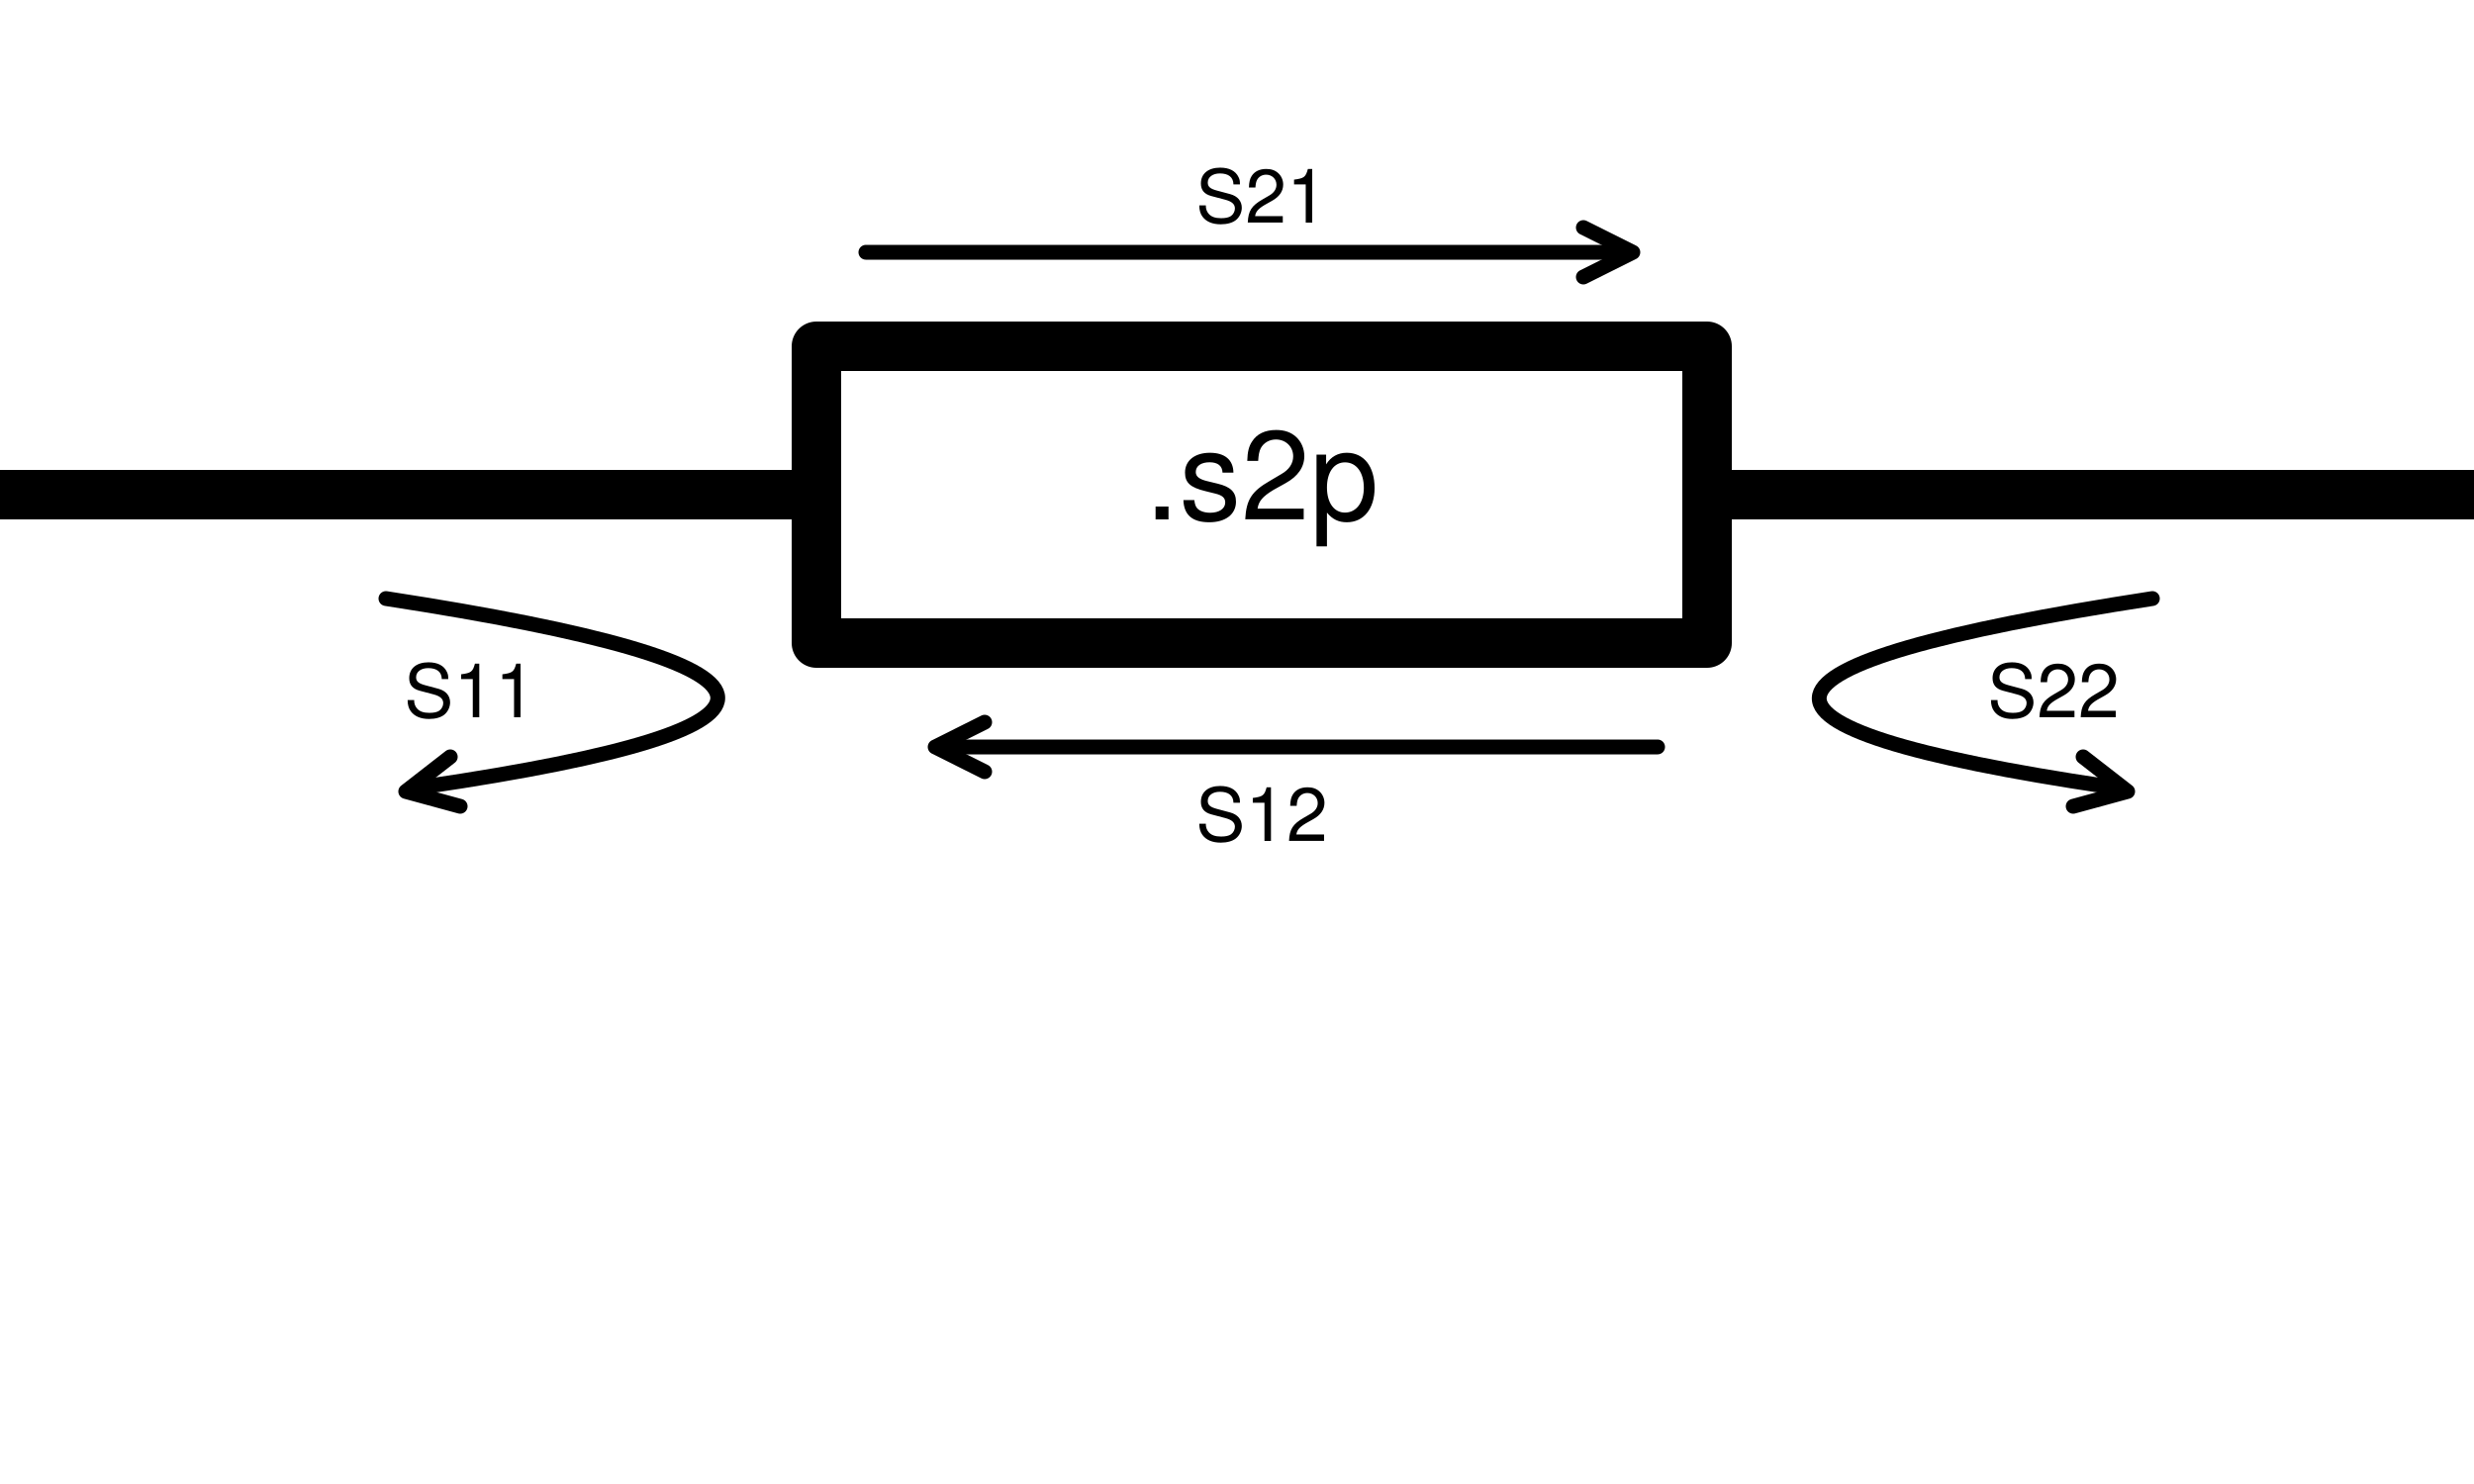
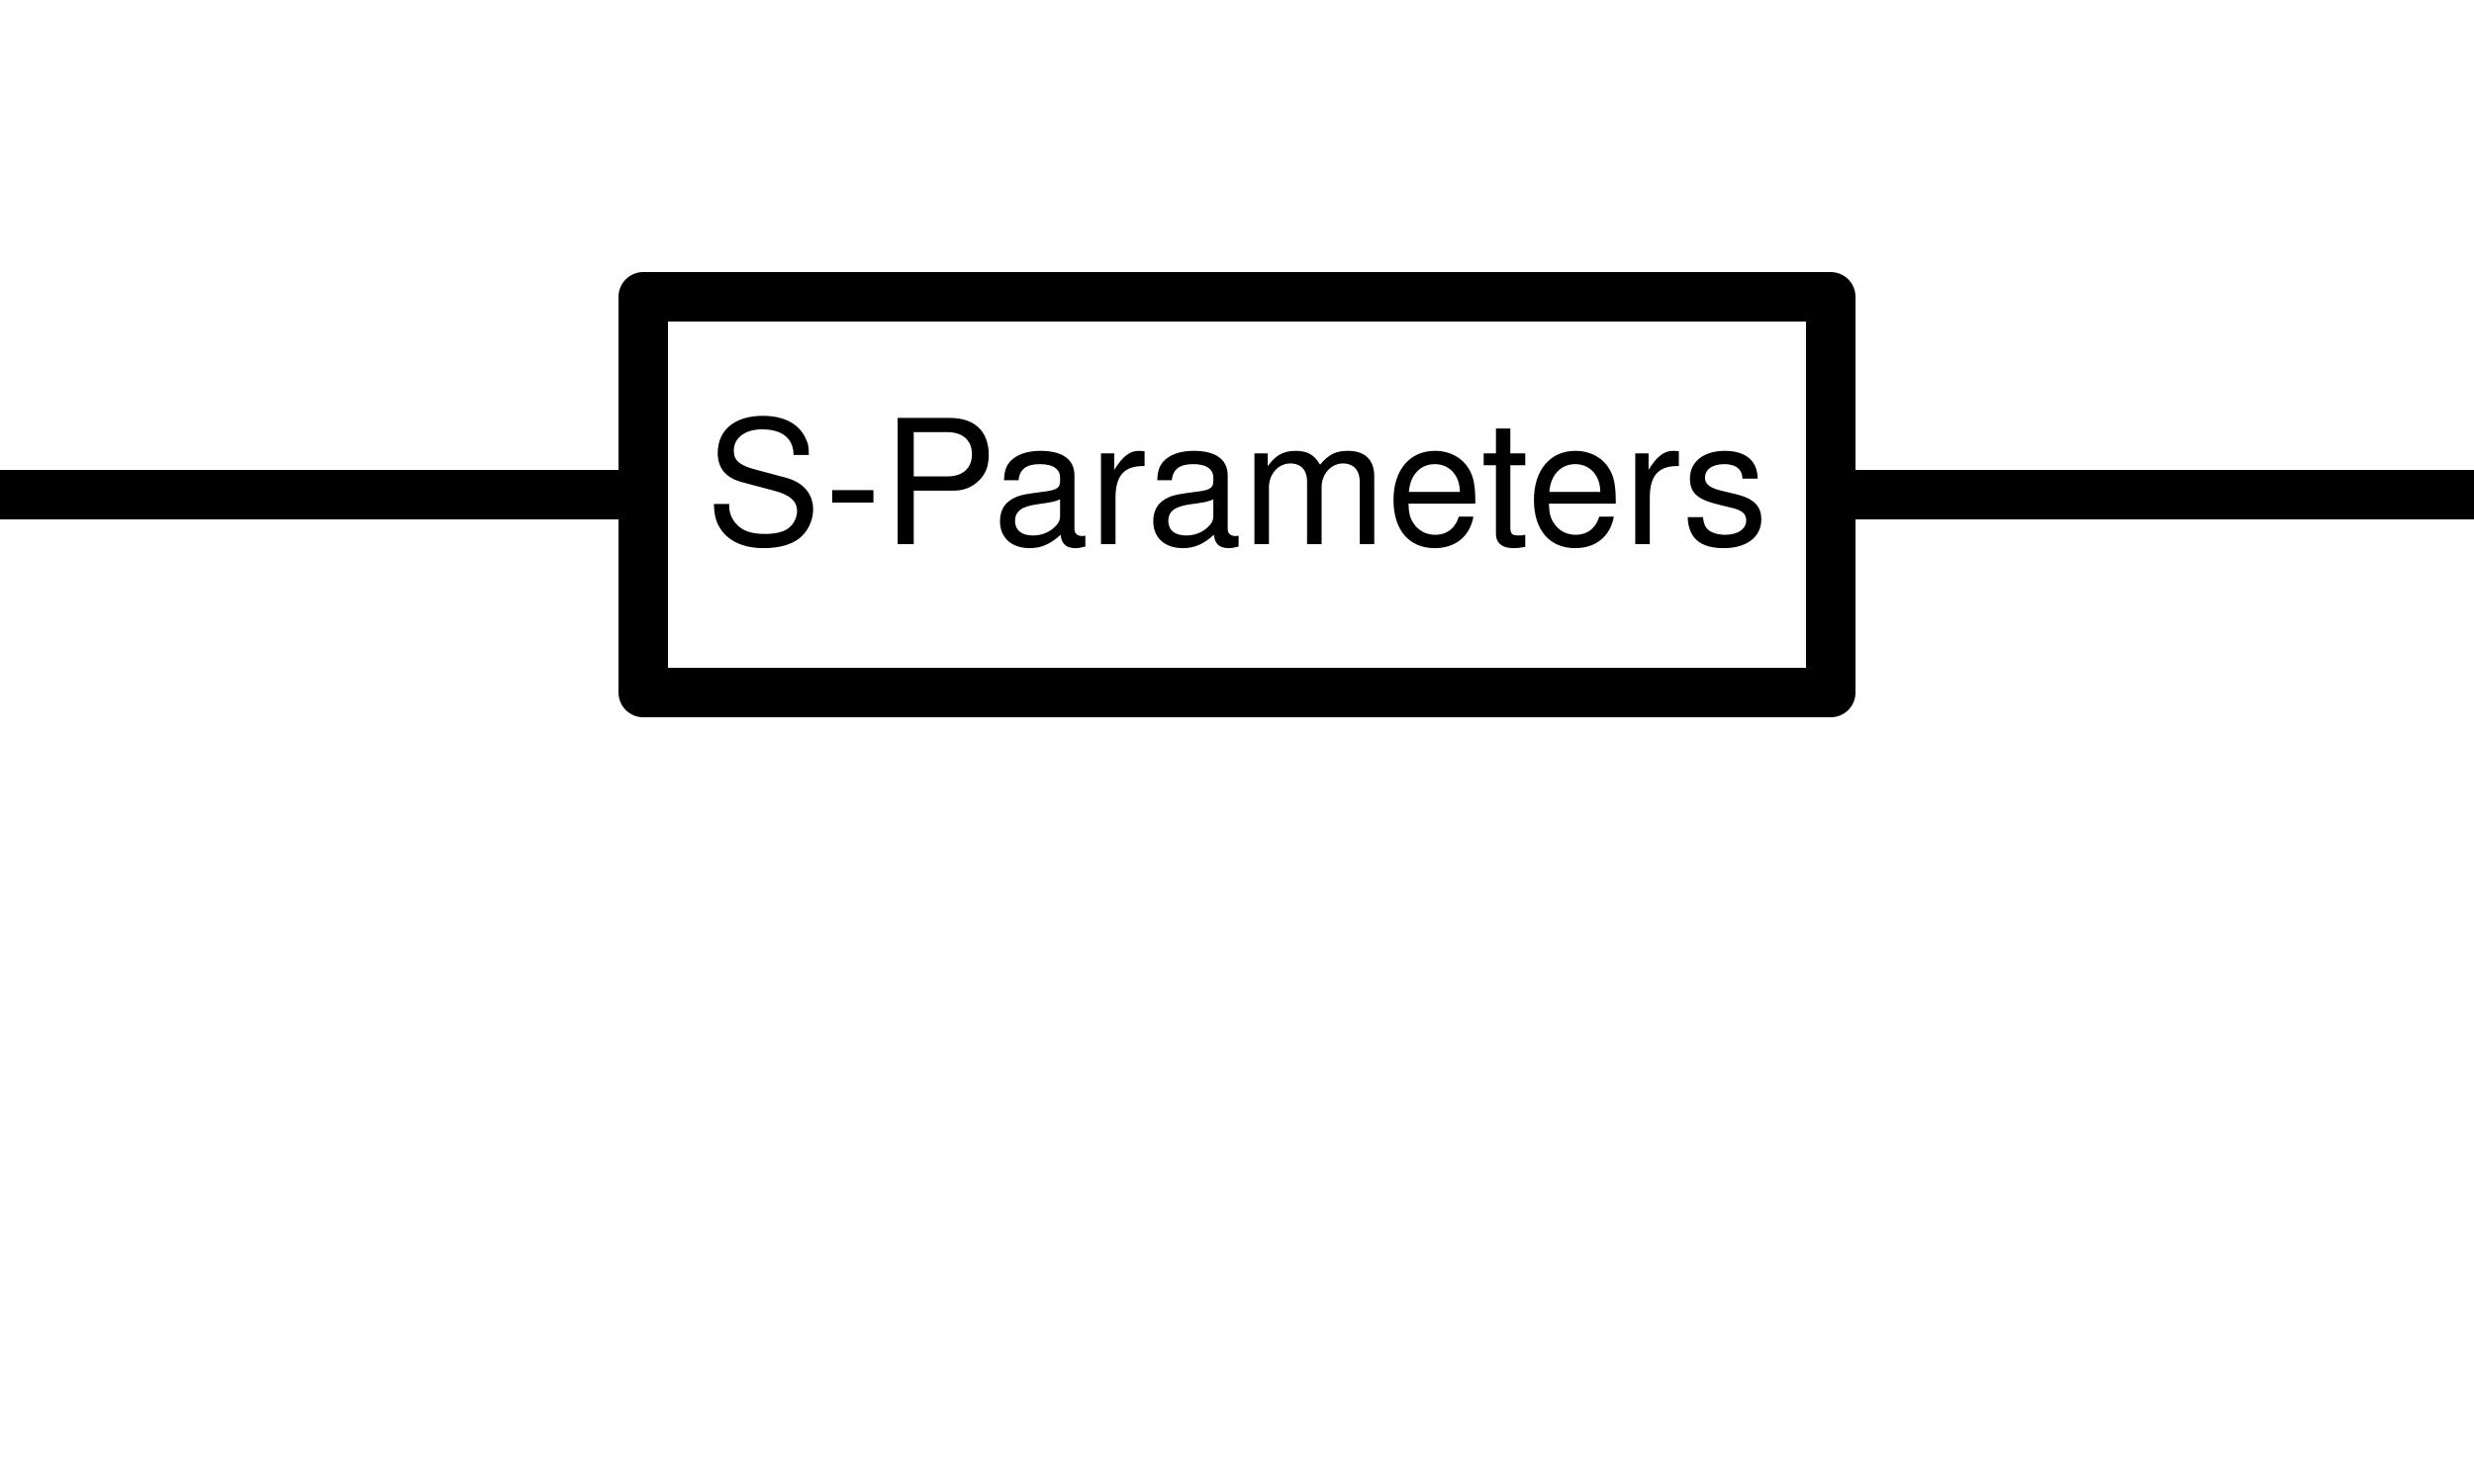
<svg xmlns="http://www.w3.org/2000/svg" width="500px" height="300px" stroke-linecap="round" stroke-linejoin="round" stroke="#000000" stroke-width="10" fill="none">
-   <path d="M 0 100 L 165 100" />
-   <path d="M 345 100 L 500 100" />
-   <rect x="165" y="70" width="180" height="60" />
-   <text x="255" y="105" font-family="Helvetica" font-size="25" text-anchor="middle" stroke="none" fill="#000000">.s2p</text>
-   <path d="M 86 159 Q 208 141 78 121" stroke-width="3" />
-   <path d="M 91 153 L 82 160 L 93 163" stroke-width="3" />
-   <text x="95" y="145" font-family="Helvetica" font-size="15" text-anchor="middle" stroke="none" fill="#000000">
-     S11
-   </text>
-   <path d="M 175 51 Q 175 51 326 51" stroke-width="3" />
-   <path d="M 320 56 L 330 51 L 320 46" stroke-width="3" />
-   <text x="255" y="45" font-family="Helvetica" font-size="15" text-anchor="middle" stroke="none" fill="#000000">
-     S21
-   </text>
-   <path d="M 335 151 Q 335 151 193 151" stroke-width="3" />
-   <path d="M 199 146 L 189 151 L 199 156" stroke-width="3" />
-   <text x="255" y="170" font-family="Helvetica" font-size="15" text-anchor="middle" stroke="none" fill="#000000">
-     S12
-   </text>
-   <path d="M 426 159 Q 305 141 435 121" stroke-width="3" />
-   <path d="M 419 163 L 430 160 L 421 153" stroke-width="3" />
-   <text x="415" y="145" font-family="Helvetica" font-size="15" text-anchor="middle" stroke="none" fill="#000000">
-     S22
-   </text>
+   <path d="M 0 100 L 130 100" />
+   <path d="M 370 100 L 500 100" />
+   <rect x="130" y="60" width="240" height="80" />
+   <text x="250" y="110" font-family="Helvetica" font-size="35" text-anchor="middle" stroke="none" fill="#000000">S-Parameters</text>
</svg>
